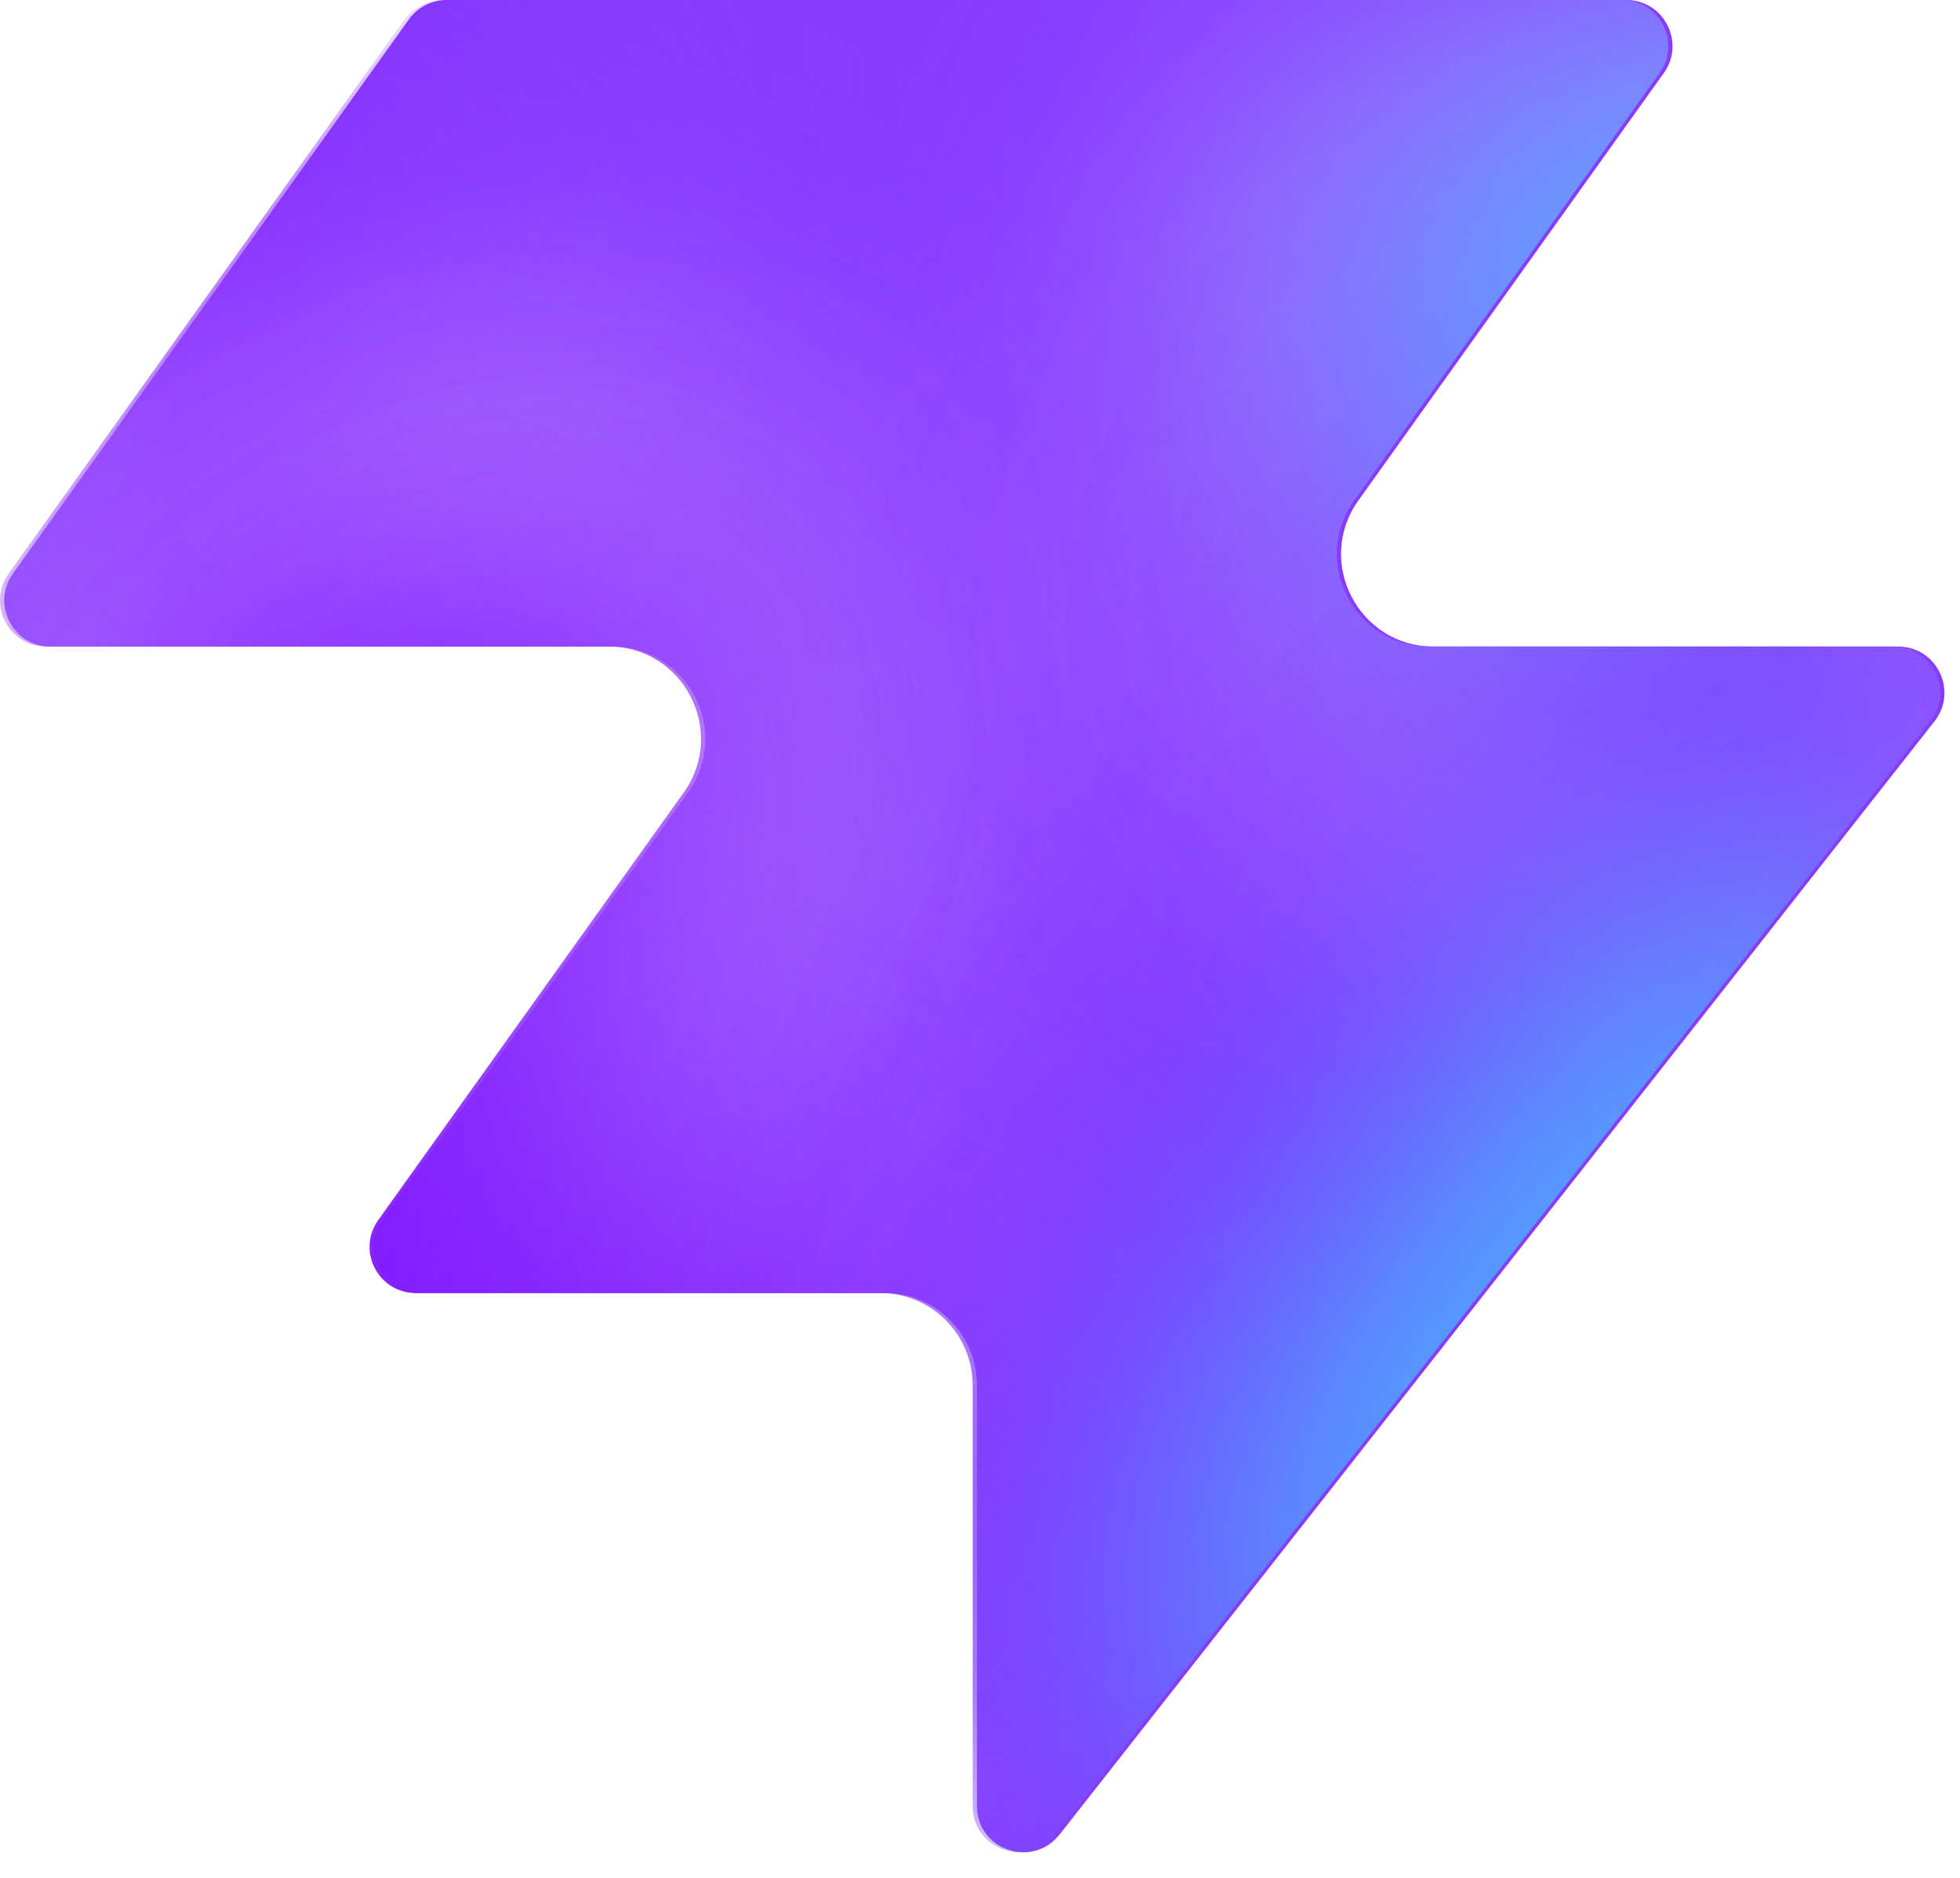
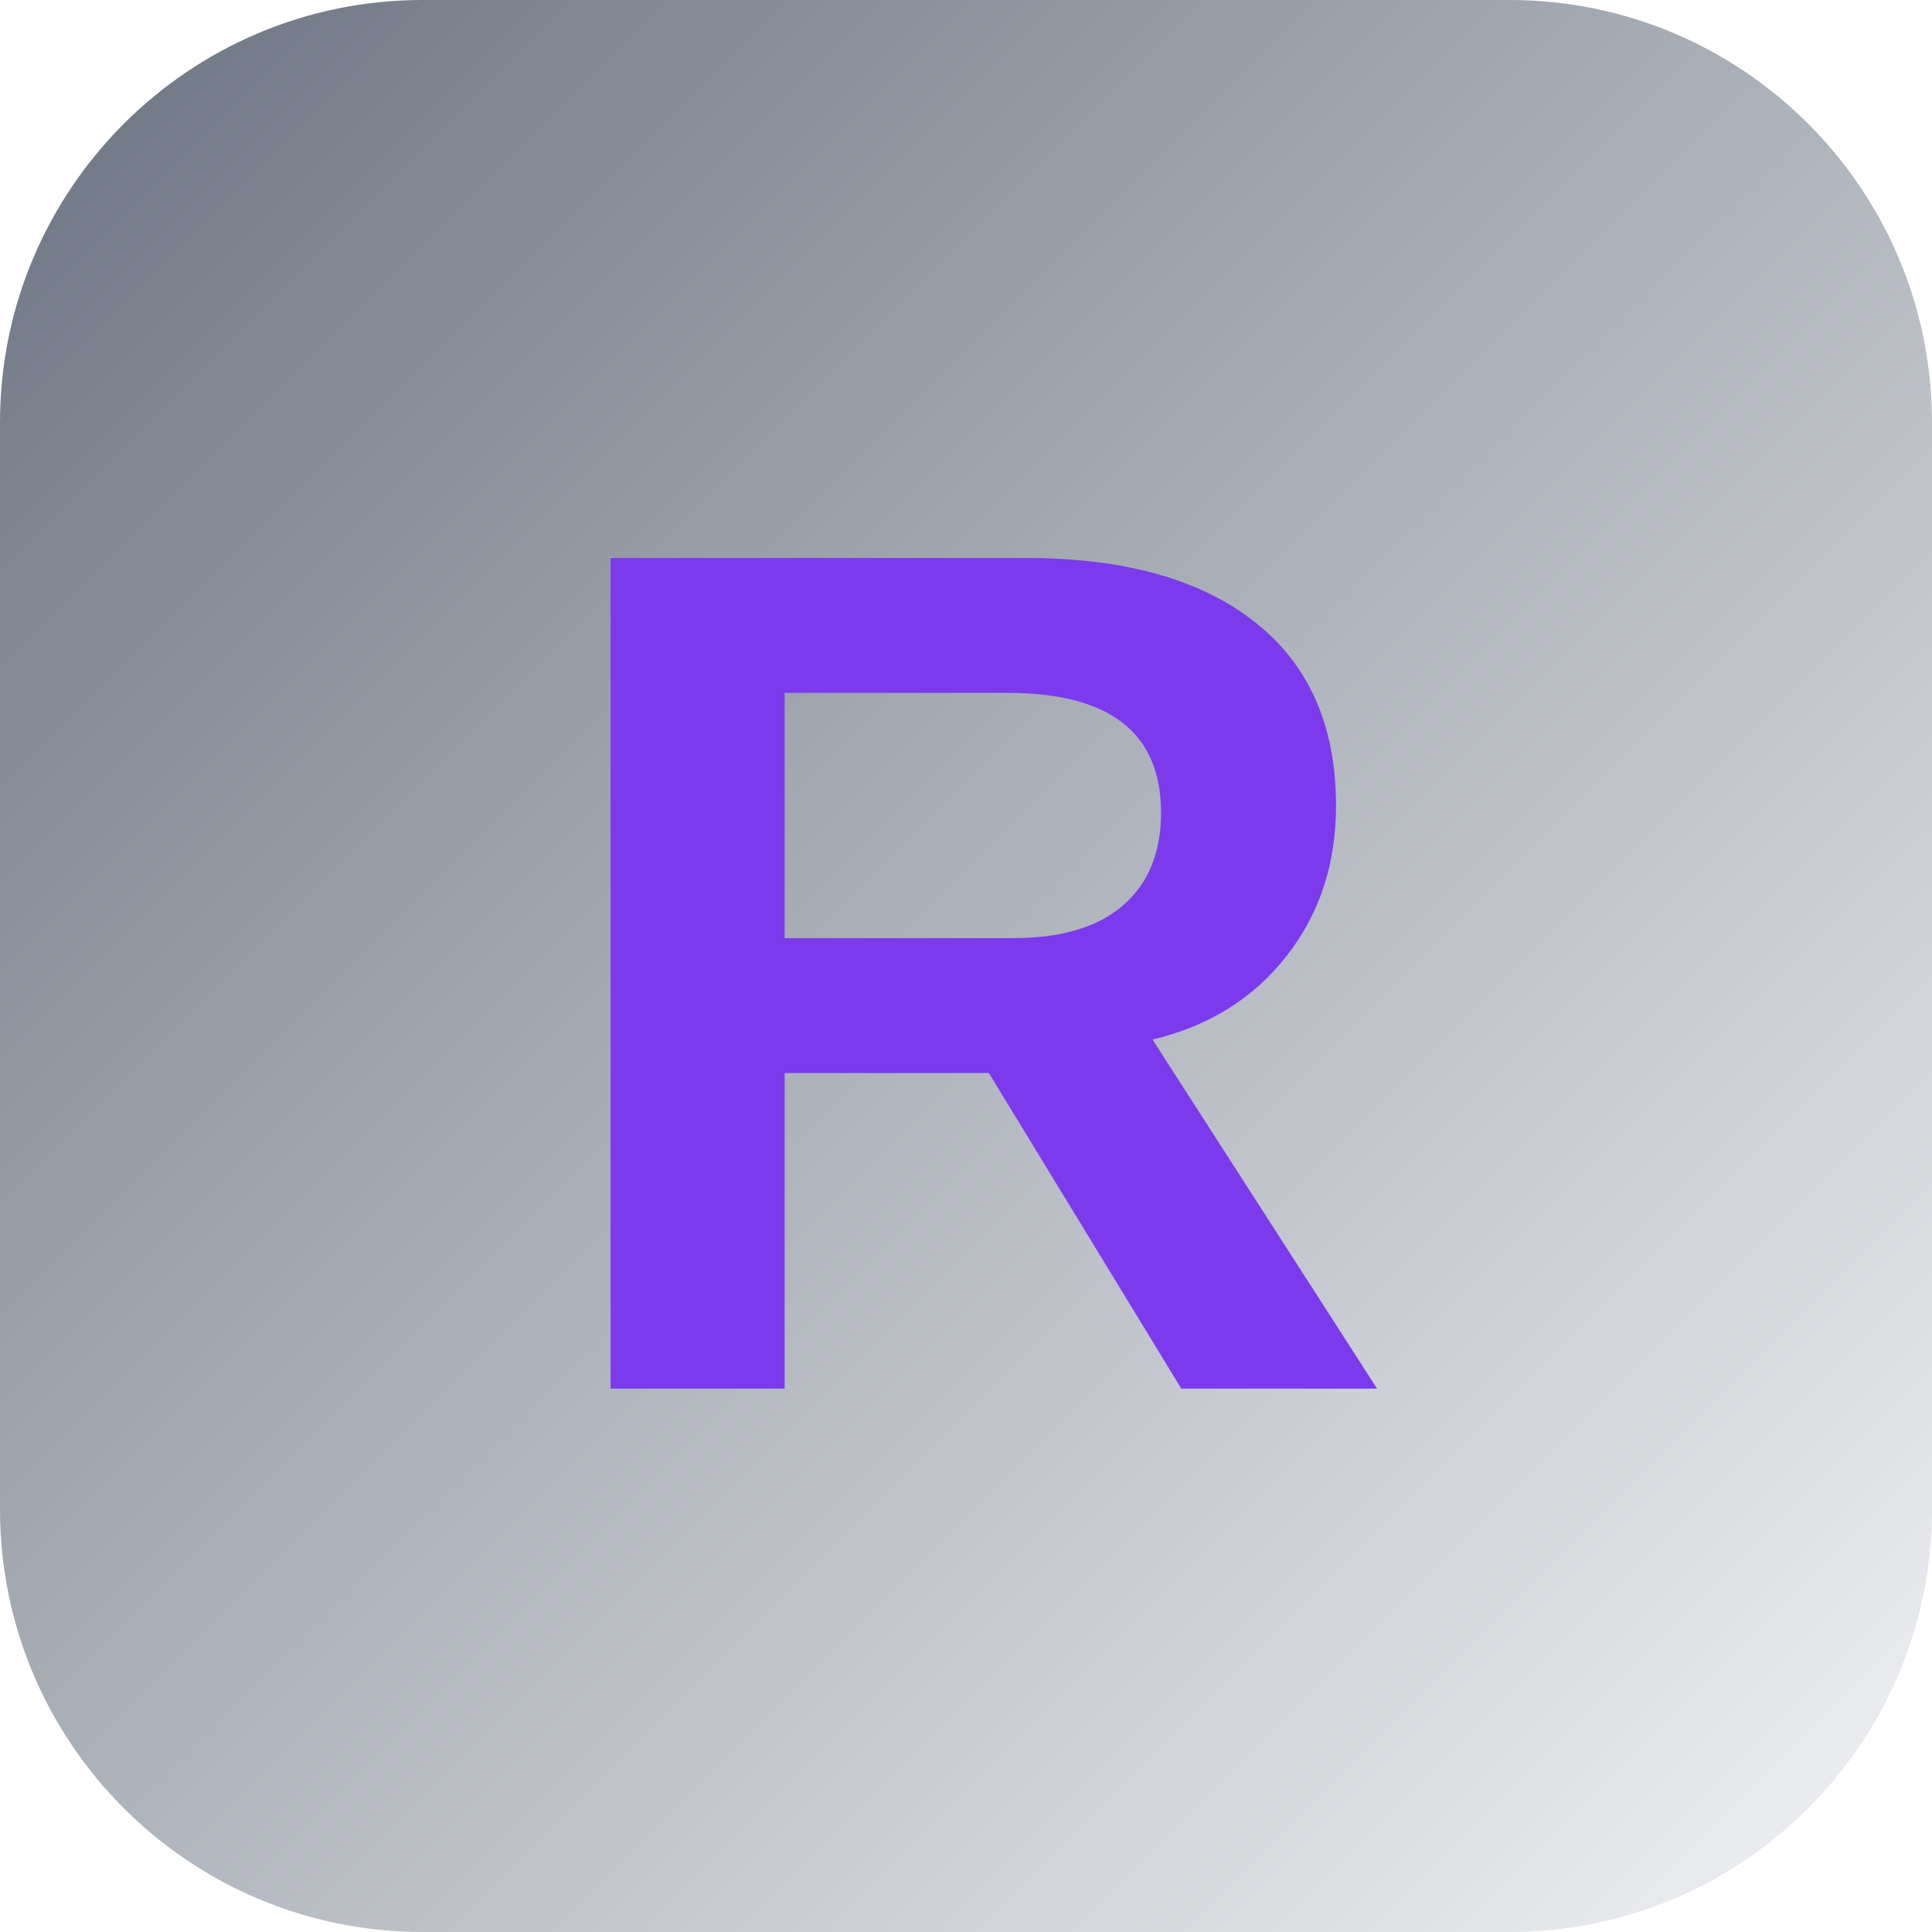
- <svg xmlns="http://www.w3.org/2000/svg" width="48" height="46" fill="none" viewBox="0 0 48 46">
-   <path fill="#863bff" d="M25.946 44.938c-.664.845-2.021.375-2.021-.698V33.937a2.26 2.26 0 0 0-2.262-2.262H10.287c-.92 0-1.456-1.04-.92-1.788l7.48-10.471c1.07-1.497 0-3.578-1.842-3.578H1.237c-.92 0-1.456-1.04-.92-1.788L10.013.474c.214-.297.556-.474.92-.474h28.894c.92 0 1.456 1.04.92 1.788l-7.48 10.471c-1.07 1.498 0 3.579 1.842 3.579h11.377c.943 0 1.473 1.088.89 1.83L25.947 44.94z" style="fill:#863bff;fill:color(display-p3 .525 .23 1);fill-opacity:1" />
-   <mask id="a" width="48" height="46" x="0" y="0" maskUnits="userSpaceOnUse" style="mask-type:alpha">
-     <path fill="#000" d="M25.842 44.938c-.664.844-2.021.375-2.021-.698V33.937a2.26 2.26 0 0 0-2.262-2.262H10.183c-.92 0-1.456-1.04-.92-1.788l7.48-10.471c1.07-1.498 0-3.579-1.842-3.579H1.133c-.92 0-1.456-1.04-.92-1.787L9.91.473c.214-.297.556-.474.92-.474h28.894c.92 0 1.456 1.04.92 1.788l-7.48 10.471c-1.07 1.498 0 3.578 1.842 3.578h11.377c.943 0 1.473 1.088.89 1.832L25.843 44.94z" style="fill:#000;fill-opacity:1" />
-   </mask>
-   <g mask="url(#a)">
-     <g filter="url(#b)">
-       <ellipse cx="5.508" cy="14.704" fill="#ede6ff" rx="5.508" ry="14.704" style="fill:#ede6ff;fill:color(display-p3 .927 .903 1);fill-opacity:1" transform="matrix(.00324 1 1 -.00324 -4.47 31.516)" />
-     </g>
-     <g filter="url(#c)">
-       <ellipse cx="10.399" cy="29.851" fill="#ede6ff" rx="10.399" ry="29.851" style="fill:#ede6ff;fill:color(display-p3 .927 .903 1);fill-opacity:1" transform="matrix(.00324 1 1 -.00324 -39.328 7.883)" />
-     </g>
-     <g filter="url(#d)">
-       <ellipse cx="5.508" cy="30.487" fill="#7e14ff" rx="5.508" ry="30.487" style="fill:#7e14ff;fill:color(display-p3 .492 .077 1);fill-opacity:1" transform="rotate(89.814 -25.913 -14.639)scale(1 -1)" />
-     </g>
-     <g filter="url(#e)">
-       <ellipse cx="5.508" cy="30.599" fill="#7e14ff" rx="5.508" ry="30.599" style="fill:#7e14ff;fill:color(display-p3 .492 .077 1);fill-opacity:1" transform="rotate(89.814 -32.644 -3.334)scale(1 -1)" />
-     </g>
-     <g filter="url(#f)">
-       <ellipse cx="5.508" cy="30.599" fill="#7e14ff" rx="5.508" ry="30.599" style="fill:#7e14ff;fill:color(display-p3 .492 .077 1);fill-opacity:1" transform="matrix(.00324 1 1 -.00324 -34.34 30.47)" />
-     </g>
-     <g filter="url(#g)">
-       <ellipse cx="14.072" cy="22.078" fill="#ede6ff" rx="14.072" ry="22.078" style="fill:#ede6ff;fill:color(display-p3 .927 .903 1);fill-opacity:1" transform="rotate(93.35 24.506 48.493)scale(-1 1)" />
-     </g>
-     <g filter="url(#h)">
-       <ellipse cx="3.47" cy="21.501" fill="#7e14ff" rx="3.47" ry="21.501" style="fill:#7e14ff;fill:color(display-p3 .492 .077 1);fill-opacity:1" transform="rotate(89.009 28.708 47.59)scale(-1 1)" />
-     </g>
-     <g filter="url(#i)">
-       <ellipse cx="3.47" cy="21.501" fill="#7e14ff" rx="3.47" ry="21.501" style="fill:#7e14ff;fill:color(display-p3 .492 .077 1);fill-opacity:1" transform="rotate(89.009 28.708 47.59)scale(-1 1)" />
-     </g>
-     <g filter="url(#j)">
-       <ellipse cx=".387" cy="8.972" fill="#7e14ff" rx="4.407" ry="29.108" style="fill:#7e14ff;fill:color(display-p3 .492 .077 1);fill-opacity:1" transform="rotate(39.51 .387 8.972)" />
-     </g>
-     <g filter="url(#k)">
-       <ellipse cx="47.523" cy="-6.092" fill="#7e14ff" rx="4.407" ry="29.108" style="fill:#7e14ff;fill:color(display-p3 .492 .077 1);fill-opacity:1" transform="rotate(37.892 47.523 -6.092)" />
-     </g>
-     <g filter="url(#l)">
-       <ellipse cx="41.412" cy="6.333" fill="#47bfff" rx="5.971" ry="9.665" style="fill:#47bfff;fill:color(display-p3 .28 .748 1);fill-opacity:1" transform="rotate(37.892 41.412 6.333)" />
-     </g>
-     <g filter="url(#m)">
-       <ellipse cx="-1.879" cy="38.332" fill="#7e14ff" rx="4.407" ry="29.108" style="fill:#7e14ff;fill:color(display-p3 .492 .077 1);fill-opacity:1" transform="rotate(37.892 -1.88 38.332)" />
-     </g>
-     <g filter="url(#n)">
-       <ellipse cx="-1.879" cy="38.332" fill="#7e14ff" rx="4.407" ry="29.108" style="fill:#7e14ff;fill:color(display-p3 .492 .077 1);fill-opacity:1" transform="rotate(37.892 -1.88 38.332)" />
-     </g>
-     <g filter="url(#o)">
-       <ellipse cx="35.651" cy="29.907" fill="#7e14ff" rx="4.407" ry="29.108" style="fill:#7e14ff;fill:color(display-p3 .492 .077 1);fill-opacity:1" transform="rotate(37.892 35.651 29.907)" />
-     </g>
-     <g filter="url(#p)">
-       <ellipse cx="38.418" cy="32.4" fill="#47bfff" rx="5.971" ry="15.297" style="fill:#47bfff;fill:color(display-p3 .28 .748 1);fill-opacity:1" transform="rotate(37.892 38.418 32.4)" />
-     </g>
-   </g>
+ <svg xmlns="http://www.w3.org/2000/svg" viewBox="0 0 64 64">
  <defs>
-     <filter id="b" width="60.045" height="41.654" x="-19.77" y="16.149" color-interpolation-filters="sRGB" filterUnits="userSpaceOnUse">
-       <feFlood flood-opacity="0" result="BackgroundImageFix" />
-       <feBlend in="SourceGraphic" in2="BackgroundImageFix" result="shape" />
-       <feGaussianBlur result="effect1_foregroundBlur_2002_17158" stdDeviation="7.659" />
-     </filter>
-     <filter id="c" width="90.34" height="51.437" x="-54.613" y="-7.533" color-interpolation-filters="sRGB" filterUnits="userSpaceOnUse">
-       <feFlood flood-opacity="0" result="BackgroundImageFix" />
-       <feBlend in="SourceGraphic" in2="BackgroundImageFix" result="shape" />
-       <feGaussianBlur result="effect1_foregroundBlur_2002_17158" stdDeviation="7.659" />
-     </filter>
-     <filter id="d" width="79.355" height="29.4" x="-49.64" y="2.03" color-interpolation-filters="sRGB" filterUnits="userSpaceOnUse">
-       <feFlood flood-opacity="0" result="BackgroundImageFix" />
-       <feBlend in="SourceGraphic" in2="BackgroundImageFix" result="shape" />
-       <feGaussianBlur result="effect1_foregroundBlur_2002_17158" stdDeviation="4.596" />
-     </filter>
-     <filter id="e" width="79.579" height="29.4" x="-45.045" y="20.029" color-interpolation-filters="sRGB" filterUnits="userSpaceOnUse">
-       <feFlood flood-opacity="0" result="BackgroundImageFix" />
-       <feBlend in="SourceGraphic" in2="BackgroundImageFix" result="shape" />
-       <feGaussianBlur result="effect1_foregroundBlur_2002_17158" stdDeviation="4.596" />
-     </filter>
-     <filter id="f" width="79.579" height="29.4" x="-43.513" y="21.178" color-interpolation-filters="sRGB" filterUnits="userSpaceOnUse">
-       <feFlood flood-opacity="0" result="BackgroundImageFix" />
-       <feBlend in="SourceGraphic" in2="BackgroundImageFix" result="shape" />
-       <feGaussianBlur result="effect1_foregroundBlur_2002_17158" stdDeviation="4.596" />
-     </filter>
-     <filter id="g" width="74.749" height="58.852" x="15.756" y="-17.901" color-interpolation-filters="sRGB" filterUnits="userSpaceOnUse">
-       <feFlood flood-opacity="0" result="BackgroundImageFix" />
-       <feBlend in="SourceGraphic" in2="BackgroundImageFix" result="shape" />
-       <feGaussianBlur result="effect1_foregroundBlur_2002_17158" stdDeviation="7.659" />
-     </filter>
-     <filter id="h" width="61.377" height="25.362" x="23.548" y="2.284" color-interpolation-filters="sRGB" filterUnits="userSpaceOnUse">
-       <feFlood flood-opacity="0" result="BackgroundImageFix" />
-       <feBlend in="SourceGraphic" in2="BackgroundImageFix" result="shape" />
-       <feGaussianBlur result="effect1_foregroundBlur_2002_17158" stdDeviation="4.596" />
-     </filter>
-     <filter id="i" width="61.377" height="25.362" x="23.548" y="2.284" color-interpolation-filters="sRGB" filterUnits="userSpaceOnUse">
-       <feFlood flood-opacity="0" result="BackgroundImageFix" />
-       <feBlend in="SourceGraphic" in2="BackgroundImageFix" result="shape" />
-       <feGaussianBlur result="effect1_foregroundBlur_2002_17158" stdDeviation="4.596" />
-     </filter>
-     <filter id="j" width="56.045" height="63.649" x="-27.636" y="-22.853" color-interpolation-filters="sRGB" filterUnits="userSpaceOnUse">
-       <feFlood flood-opacity="0" result="BackgroundImageFix" />
-       <feBlend in="SourceGraphic" in2="BackgroundImageFix" result="shape" />
-       <feGaussianBlur result="effect1_foregroundBlur_2002_17158" stdDeviation="4.596" />
-     </filter>
-     <filter id="k" width="54.814" height="64.646" x="20.116" y="-38.415" color-interpolation-filters="sRGB" filterUnits="userSpaceOnUse">
-       <feFlood flood-opacity="0" result="BackgroundImageFix" />
-       <feBlend in="SourceGraphic" in2="BackgroundImageFix" result="shape" />
-       <feGaussianBlur result="effect1_foregroundBlur_2002_17158" stdDeviation="4.596" />
-     </filter>
-     <filter id="l" width="33.541" height="35.313" x="24.641" y="-11.323" color-interpolation-filters="sRGB" filterUnits="userSpaceOnUse">
-       <feFlood flood-opacity="0" result="BackgroundImageFix" />
-       <feBlend in="SourceGraphic" in2="BackgroundImageFix" result="shape" />
-       <feGaussianBlur result="effect1_foregroundBlur_2002_17158" stdDeviation="4.596" />
-     </filter>
-     <filter id="m" width="54.814" height="64.646" x="-29.286" y="6.009" color-interpolation-filters="sRGB" filterUnits="userSpaceOnUse">
-       <feFlood flood-opacity="0" result="BackgroundImageFix" />
-       <feBlend in="SourceGraphic" in2="BackgroundImageFix" result="shape" />
-       <feGaussianBlur result="effect1_foregroundBlur_2002_17158" stdDeviation="4.596" />
-     </filter>
-     <filter id="n" width="54.814" height="64.646" x="-29.286" y="6.009" color-interpolation-filters="sRGB" filterUnits="userSpaceOnUse">
-       <feFlood flood-opacity="0" result="BackgroundImageFix" />
-       <feBlend in="SourceGraphic" in2="BackgroundImageFix" result="shape" />
-       <feGaussianBlur result="effect1_foregroundBlur_2002_17158" stdDeviation="4.596" />
-     </filter>
-     <filter id="o" width="54.814" height="64.646" x="8.244" y="-2.416" color-interpolation-filters="sRGB" filterUnits="userSpaceOnUse">
-       <feFlood flood-opacity="0" result="BackgroundImageFix" />
-       <feBlend in="SourceGraphic" in2="BackgroundImageFix" result="shape" />
-       <feGaussianBlur result="effect1_foregroundBlur_2002_17158" stdDeviation="4.596" />
-     </filter>
-     <filter id="p" width="39.409" height="43.623" x="18.713" y="10.588" color-interpolation-filters="sRGB" filterUnits="userSpaceOnUse">
-       <feFlood flood-opacity="0" result="BackgroundImageFix" />
-       <feBlend in="SourceGraphic" in2="BackgroundImageFix" result="shape" />
-       <feGaussianBlur result="effect1_foregroundBlur_2002_17158" stdDeviation="4.596" />
-     </filter>
+     <linearGradient id="bg" x1="0%" y1="0%" x2="100%" y2="100%">
+       <stop offset="0%" style="stop-color:#6b7280" />
+       <stop offset="100%" style="stop-color:#f3f4f6" />
+     </linearGradient>
  </defs>
+   <rect width="64" height="64" rx="14" fill="url(#bg)" />
+   <text x="32" y="46" font-family="Arial, Helvetica, sans-serif" font-size="40" font-weight="700" text-anchor="middle" fill="#7c3aed">R</text>
</svg>
